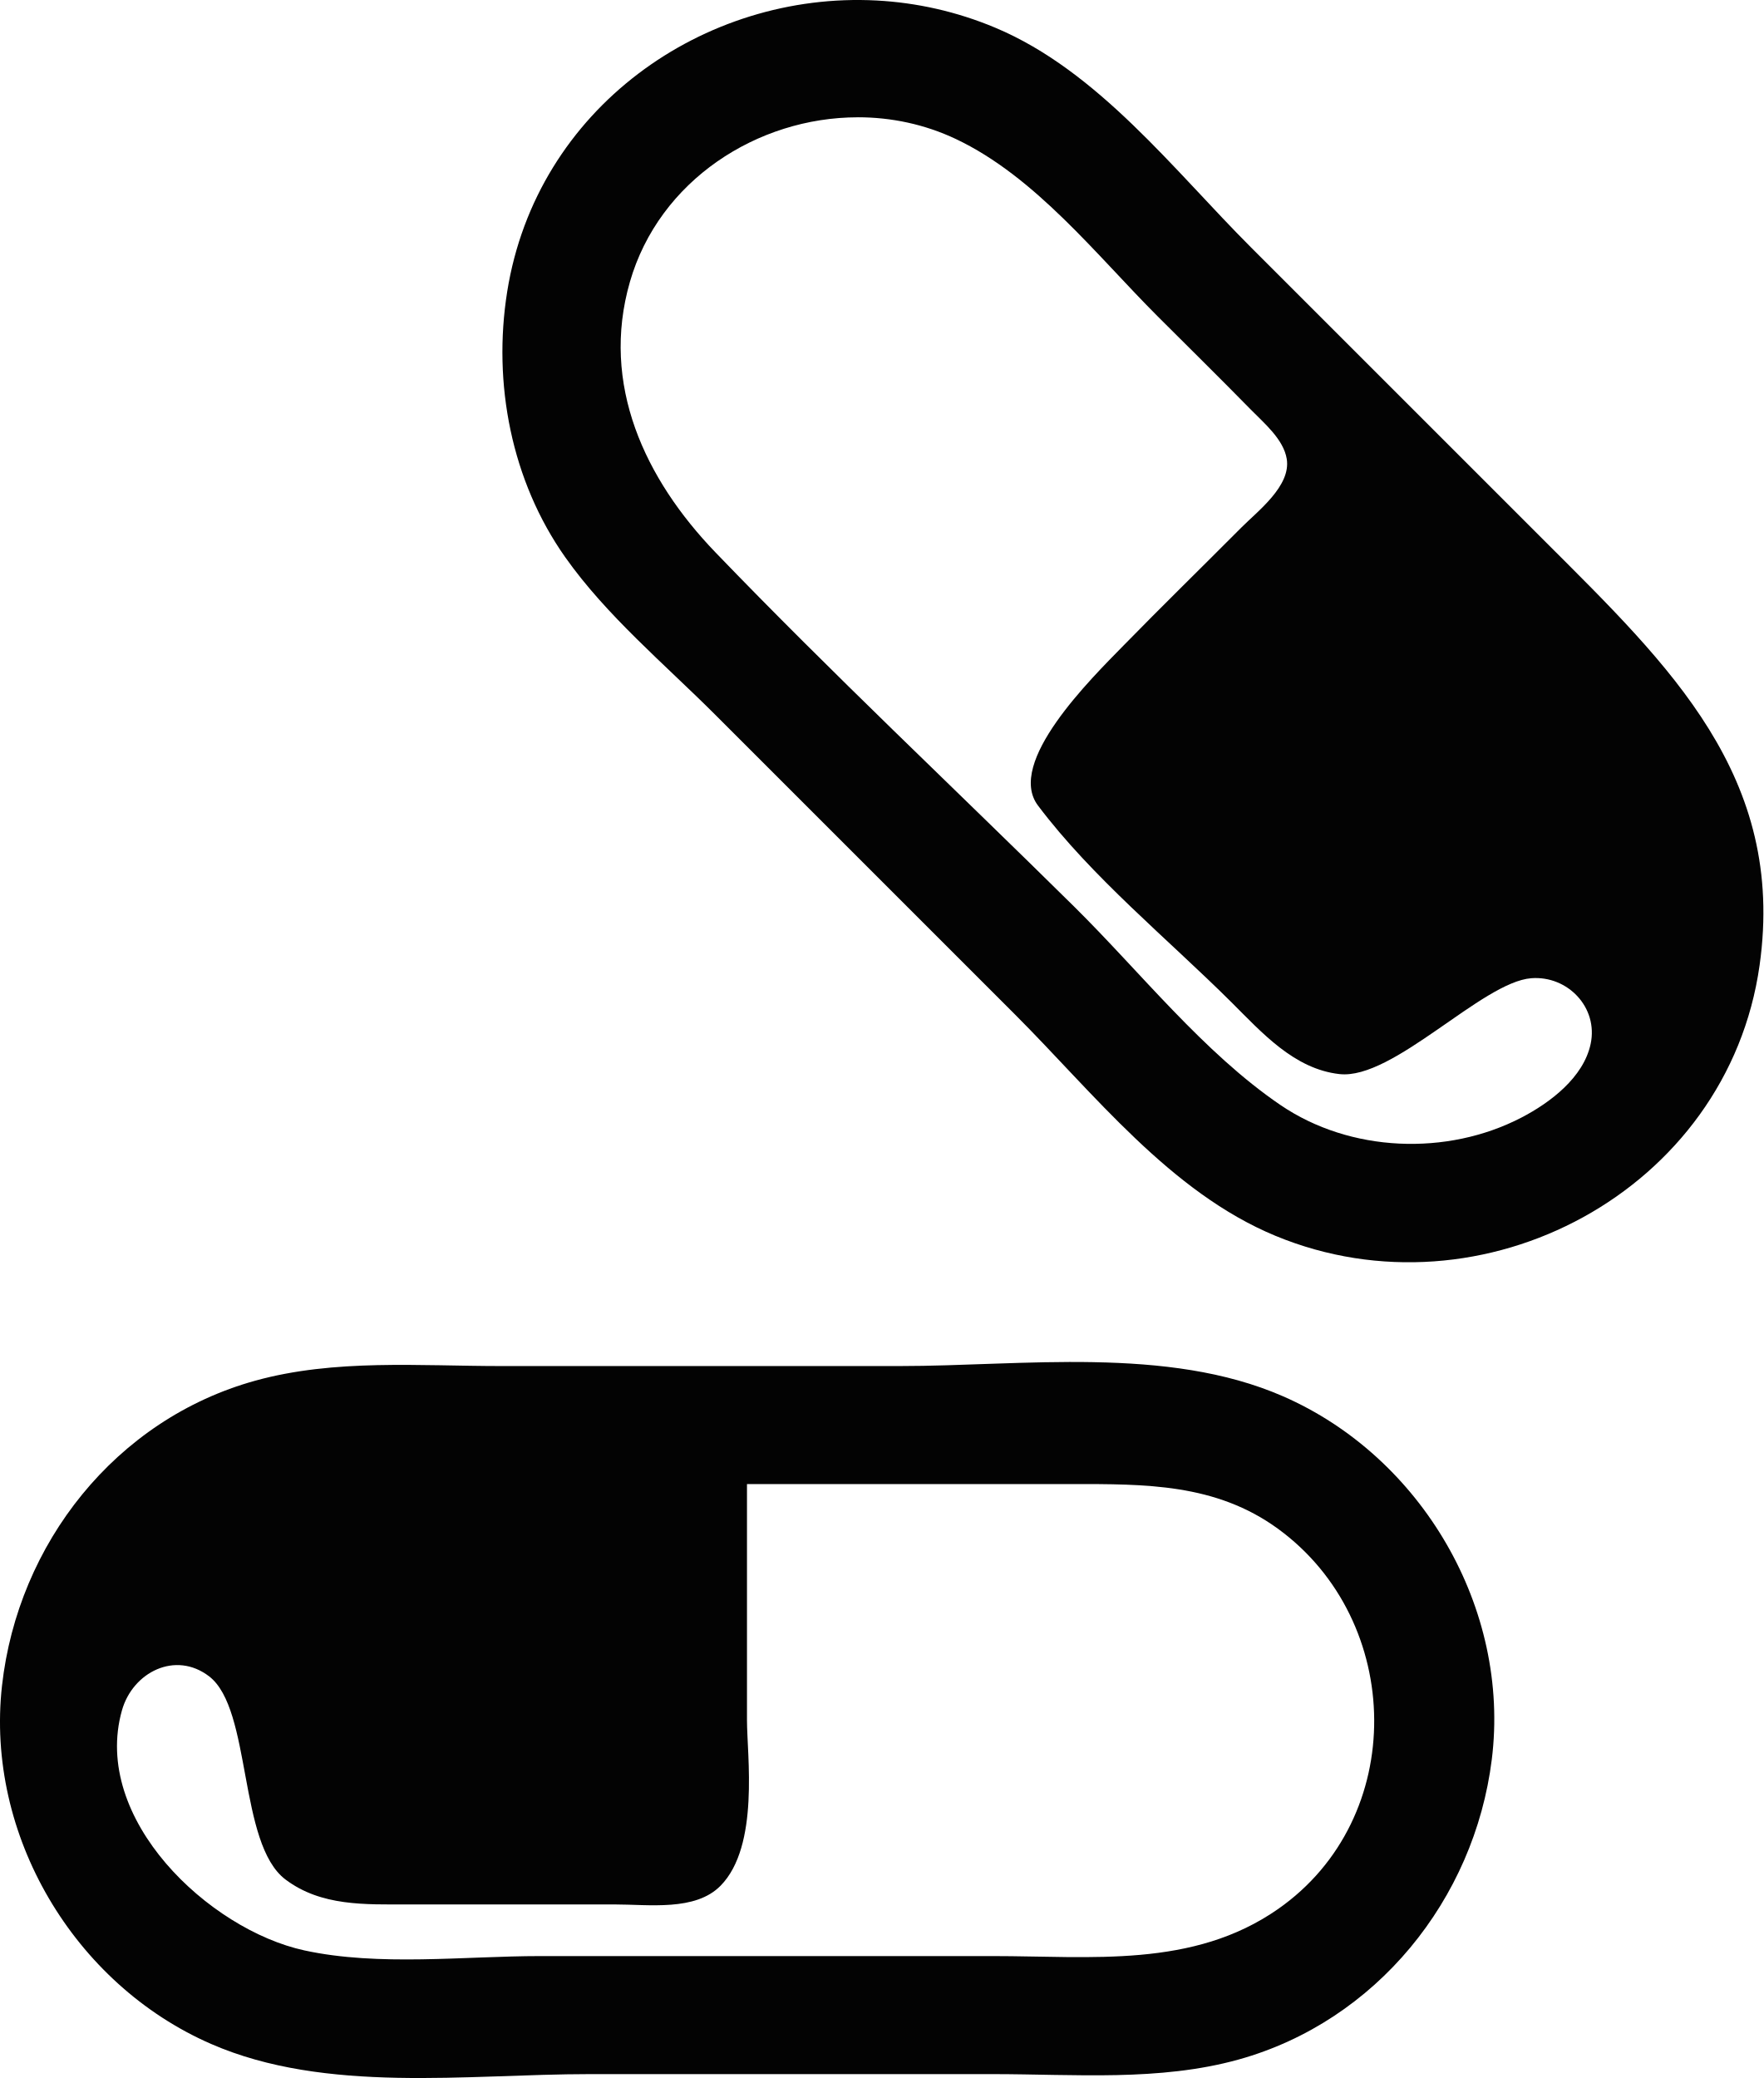
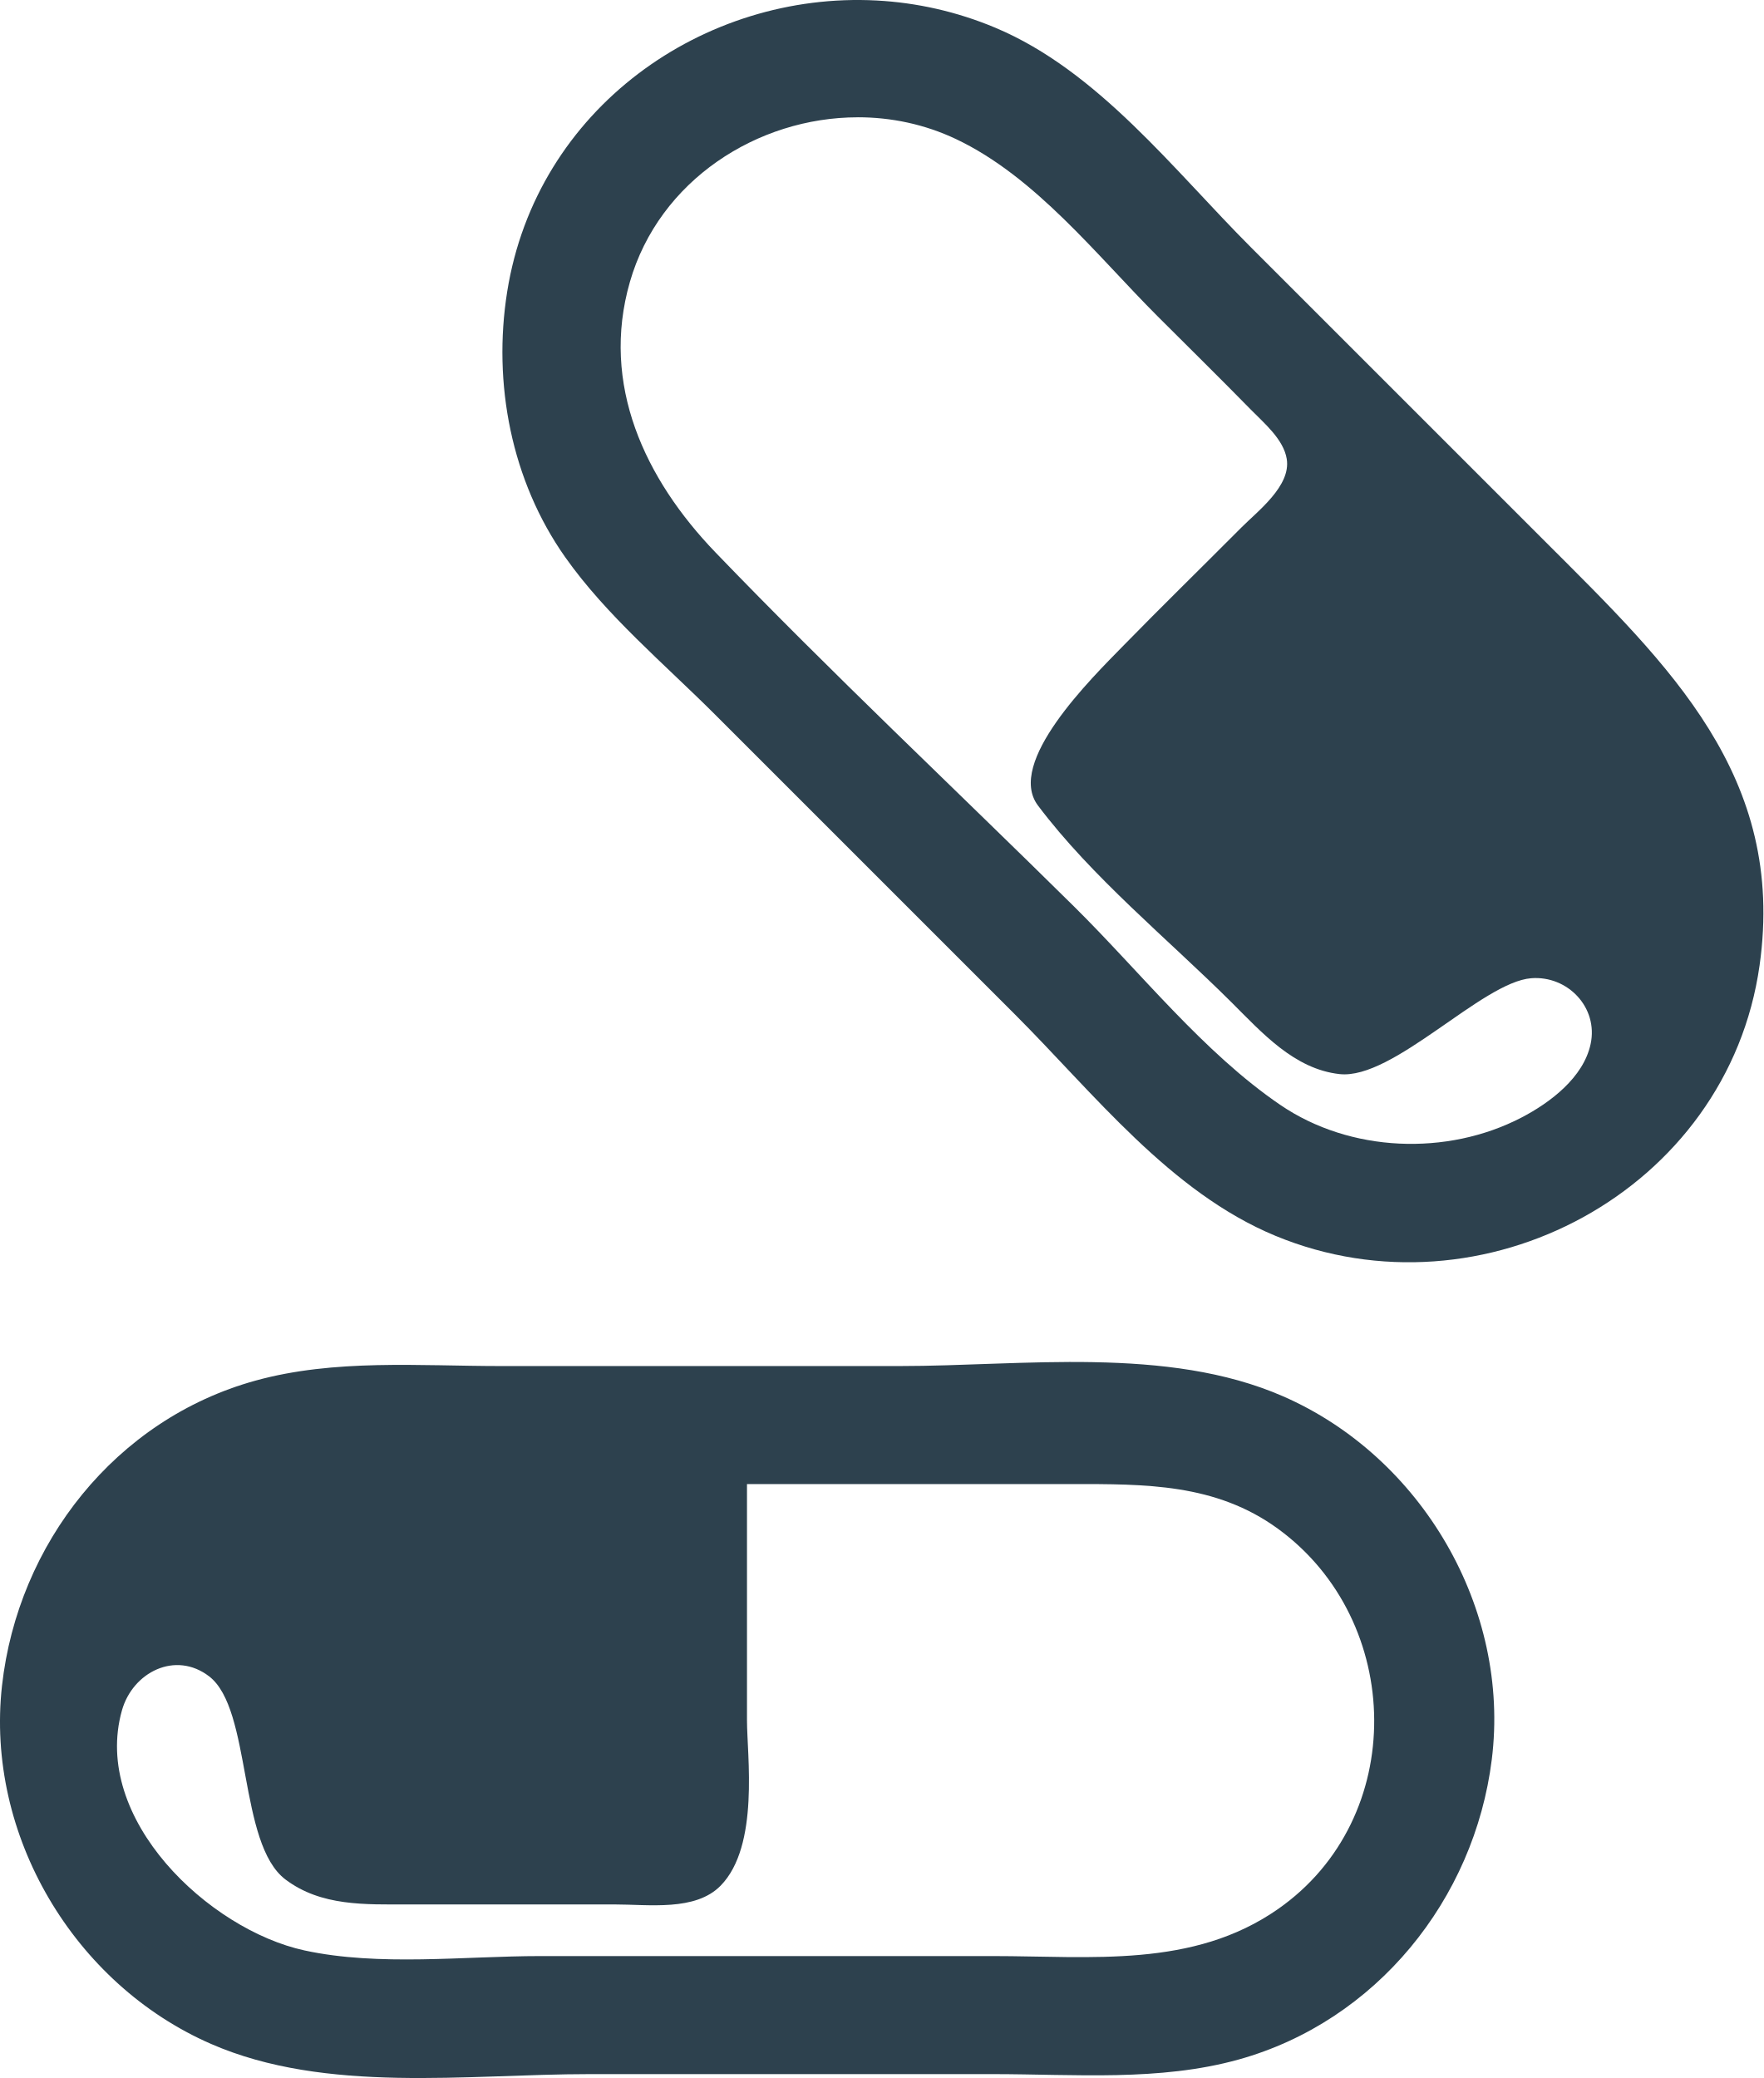
<svg xmlns="http://www.w3.org/2000/svg" width="126.504mm" height="149.09mm" viewBox="0 0 126.504 149.09" version="1.1" id="svg1" xml:space="preserve">
  <defs id="defs1" />
  <g id="layer1" transform="translate(-44.17293,-88.45591)">
-     <path id="path1" style="display:inline;fill:#030303;stroke:none" d="m 122.657,186.187 c -4.731,-0.088 -9.528,0.279 -13.96,0.279 H 80.122 c -5.844,0 -11.946,-0.527 -17.639,1.05 -10.019,2.774 -17.026,11.694 -18.166,21.881 -1.197,10.704 5.158,21.412 14.991,25.702 8.246,3.598 18.384,2.168 27.164,2.168 h 28.928 c 5.852,0 11.942,0.538 17.639,-1.049 9.859,-2.748 16.904,-11.481 18.154,-21.529 1.347,-10.82 -5.024,-21.711 -14.979,-26.055 -4.163,-1.816 -8.826,-2.358 -13.557,-2.446 z m -24.896,8.745 h 23.284 c 5.275,0 10.344,-0.048 14.815,3.213 9.057,6.605 9.334,20.762 -0.002,27.279 -6.102,4.26 -13.407,3.374 -20.458,3.374 H 82.944 c -5.46,0 -11.577,0.757 -16.933,-0.406 -6.839,-1.485 -15.291,-9.427 -13.089,-17.225 0.772,-2.734 3.836,-4.294 6.254,-2.438 3.079,2.364 2.069,12.005 5.478,14.576 2.559,1.93 5.726,1.788 8.765,1.788 h 14.817 c 2.505,10e-6 5.817,0.499 7.628,-1.34 2.815,-2.86 1.895,-9.369 1.897,-11.889 z" />
-     <path id="path2" style="display:inline;fill:#030303;stroke:none" d="m 107.063,88.492 c -12.383,-0.661 -24.403,7.715 -26.505,20.891 -1.051,6.586 0.303,13.578 4.163,19.05 2.958,4.193 7.131,7.673 10.747,11.289 l 21.52,21.52 c 5.656,5.656 11.135,12.76 18.697,15.886 14.825,6.13 32.44,-3.237 34.719,-19.414 1.909,-13.553 -6.477,-21.5 -15.316,-30.339 l -21.167,-21.167 c -5.536,-5.536 -10.964,-12.664 -18.345,-15.763 -2.779,-1.167 -5.656,-1.8 -8.513,-1.953 z m -1.361,8.378 c 2.395,-0.002 4.806,0.498 7.052,1.563 5.708,2.706 10.076,8.327 14.464,12.715 2.233,2.233 4.486,4.447 6.695,6.703 0.941,0.96 2.338,2.122 2.569,3.528 0.319,1.942 -2.076,3.739 -3.269,4.939 -2.812,2.828 -5.668,5.614 -8.455,8.467 -2.314,2.368 -8.442,8.382 -6.122,11.465 3.876,5.151 9.306,9.565 13.873,14.109 2.192,2.181 4.505,4.798 7.761,5.16 3.848,0.427 10.228,-6.609 13.756,-6.879 2.612,-0.2 4.817,2.1 4.257,4.72 -0.514,2.405 -2.901,4.207 -4.961,5.277 -5.342,2.776 -12.29,2.504 -17.286,-0.897 -5.529,-3.764 -10.064,-9.553 -14.807,-14.24 -8.573,-8.473 -17.373,-16.727 -25.735,-25.418 -5.048,-5.247 -8.254,-12.037 -6.132,-19.402 2.101,-7.289 9.153,-11.803 16.339,-11.808 z" />
+     <path id="path1" style="display:inline;fill:#001928;stroke:none;fill-opacity:0.824" d="m 122.657,186.187 c -4.731,-0.088 -9.528,0.279 -13.96,0.279 H 80.122 c -5.844,0 -11.946,-0.527 -17.639,1.05 -10.019,2.774 -17.026,11.694 -18.166,21.881 -1.197,10.704 5.158,21.412 14.991,25.702 8.246,3.598 18.384,2.168 27.164,2.168 h 28.928 c 5.852,0 11.942,0.538 17.639,-1.049 9.859,-2.748 16.904,-11.481 18.154,-21.529 1.347,-10.82 -5.024,-21.711 -14.979,-26.055 -4.163,-1.816 -8.826,-2.358 -13.557,-2.446 z m -24.896,8.745 h 23.284 c 5.275,0 10.344,-0.048 14.815,3.213 9.057,6.605 9.334,20.762 -0.002,27.279 -6.102,4.26 -13.407,3.374 -20.458,3.374 H 82.944 c -5.46,0 -11.577,0.757 -16.933,-0.406 -6.839,-1.485 -15.291,-9.427 -13.089,-17.225 0.772,-2.734 3.836,-4.294 6.254,-2.438 3.079,2.364 2.069,12.005 5.478,14.576 2.559,1.93 5.726,1.788 8.765,1.788 h 14.817 c 2.505,10e-6 5.817,0.499 7.628,-1.34 2.815,-2.86 1.895,-9.369 1.897,-11.889 z" />
+     <path id="path2" style="display:inline;fill:#001928;stroke:none;fill-opacity:0.824" d="m 107.063,88.492 c -12.383,-0.661 -24.403,7.715 -26.505,20.891 -1.051,6.586 0.303,13.578 4.163,19.05 2.958,4.193 7.131,7.673 10.747,11.289 l 21.52,21.52 c 5.656,5.656 11.135,12.76 18.697,15.886 14.825,6.13 32.44,-3.237 34.719,-19.414 1.909,-13.553 -6.477,-21.5 -15.316,-30.339 l -21.167,-21.167 c -5.536,-5.536 -10.964,-12.664 -18.345,-15.763 -2.779,-1.167 -5.656,-1.8 -8.513,-1.953 z m -1.361,8.378 c 2.395,-0.002 4.806,0.498 7.052,1.563 5.708,2.706 10.076,8.327 14.464,12.715 2.233,2.233 4.486,4.447 6.695,6.703 0.941,0.96 2.338,2.122 2.569,3.528 0.319,1.942 -2.076,3.739 -3.269,4.939 -2.812,2.828 -5.668,5.614 -8.455,8.467 -2.314,2.368 -8.442,8.382 -6.122,11.465 3.876,5.151 9.306,9.565 13.873,14.109 2.192,2.181 4.505,4.798 7.761,5.16 3.848,0.427 10.228,-6.609 13.756,-6.879 2.612,-0.2 4.817,2.1 4.257,4.72 -0.514,2.405 -2.901,4.207 -4.961,5.277 -5.342,2.776 -12.29,2.504 -17.286,-0.897 -5.529,-3.764 -10.064,-9.553 -14.807,-14.24 -8.573,-8.473 -17.373,-16.727 -25.735,-25.418 -5.048,-5.247 -8.254,-12.037 -6.132,-19.402 2.101,-7.289 9.153,-11.803 16.339,-11.808 z" />
  </g>
</svg>
